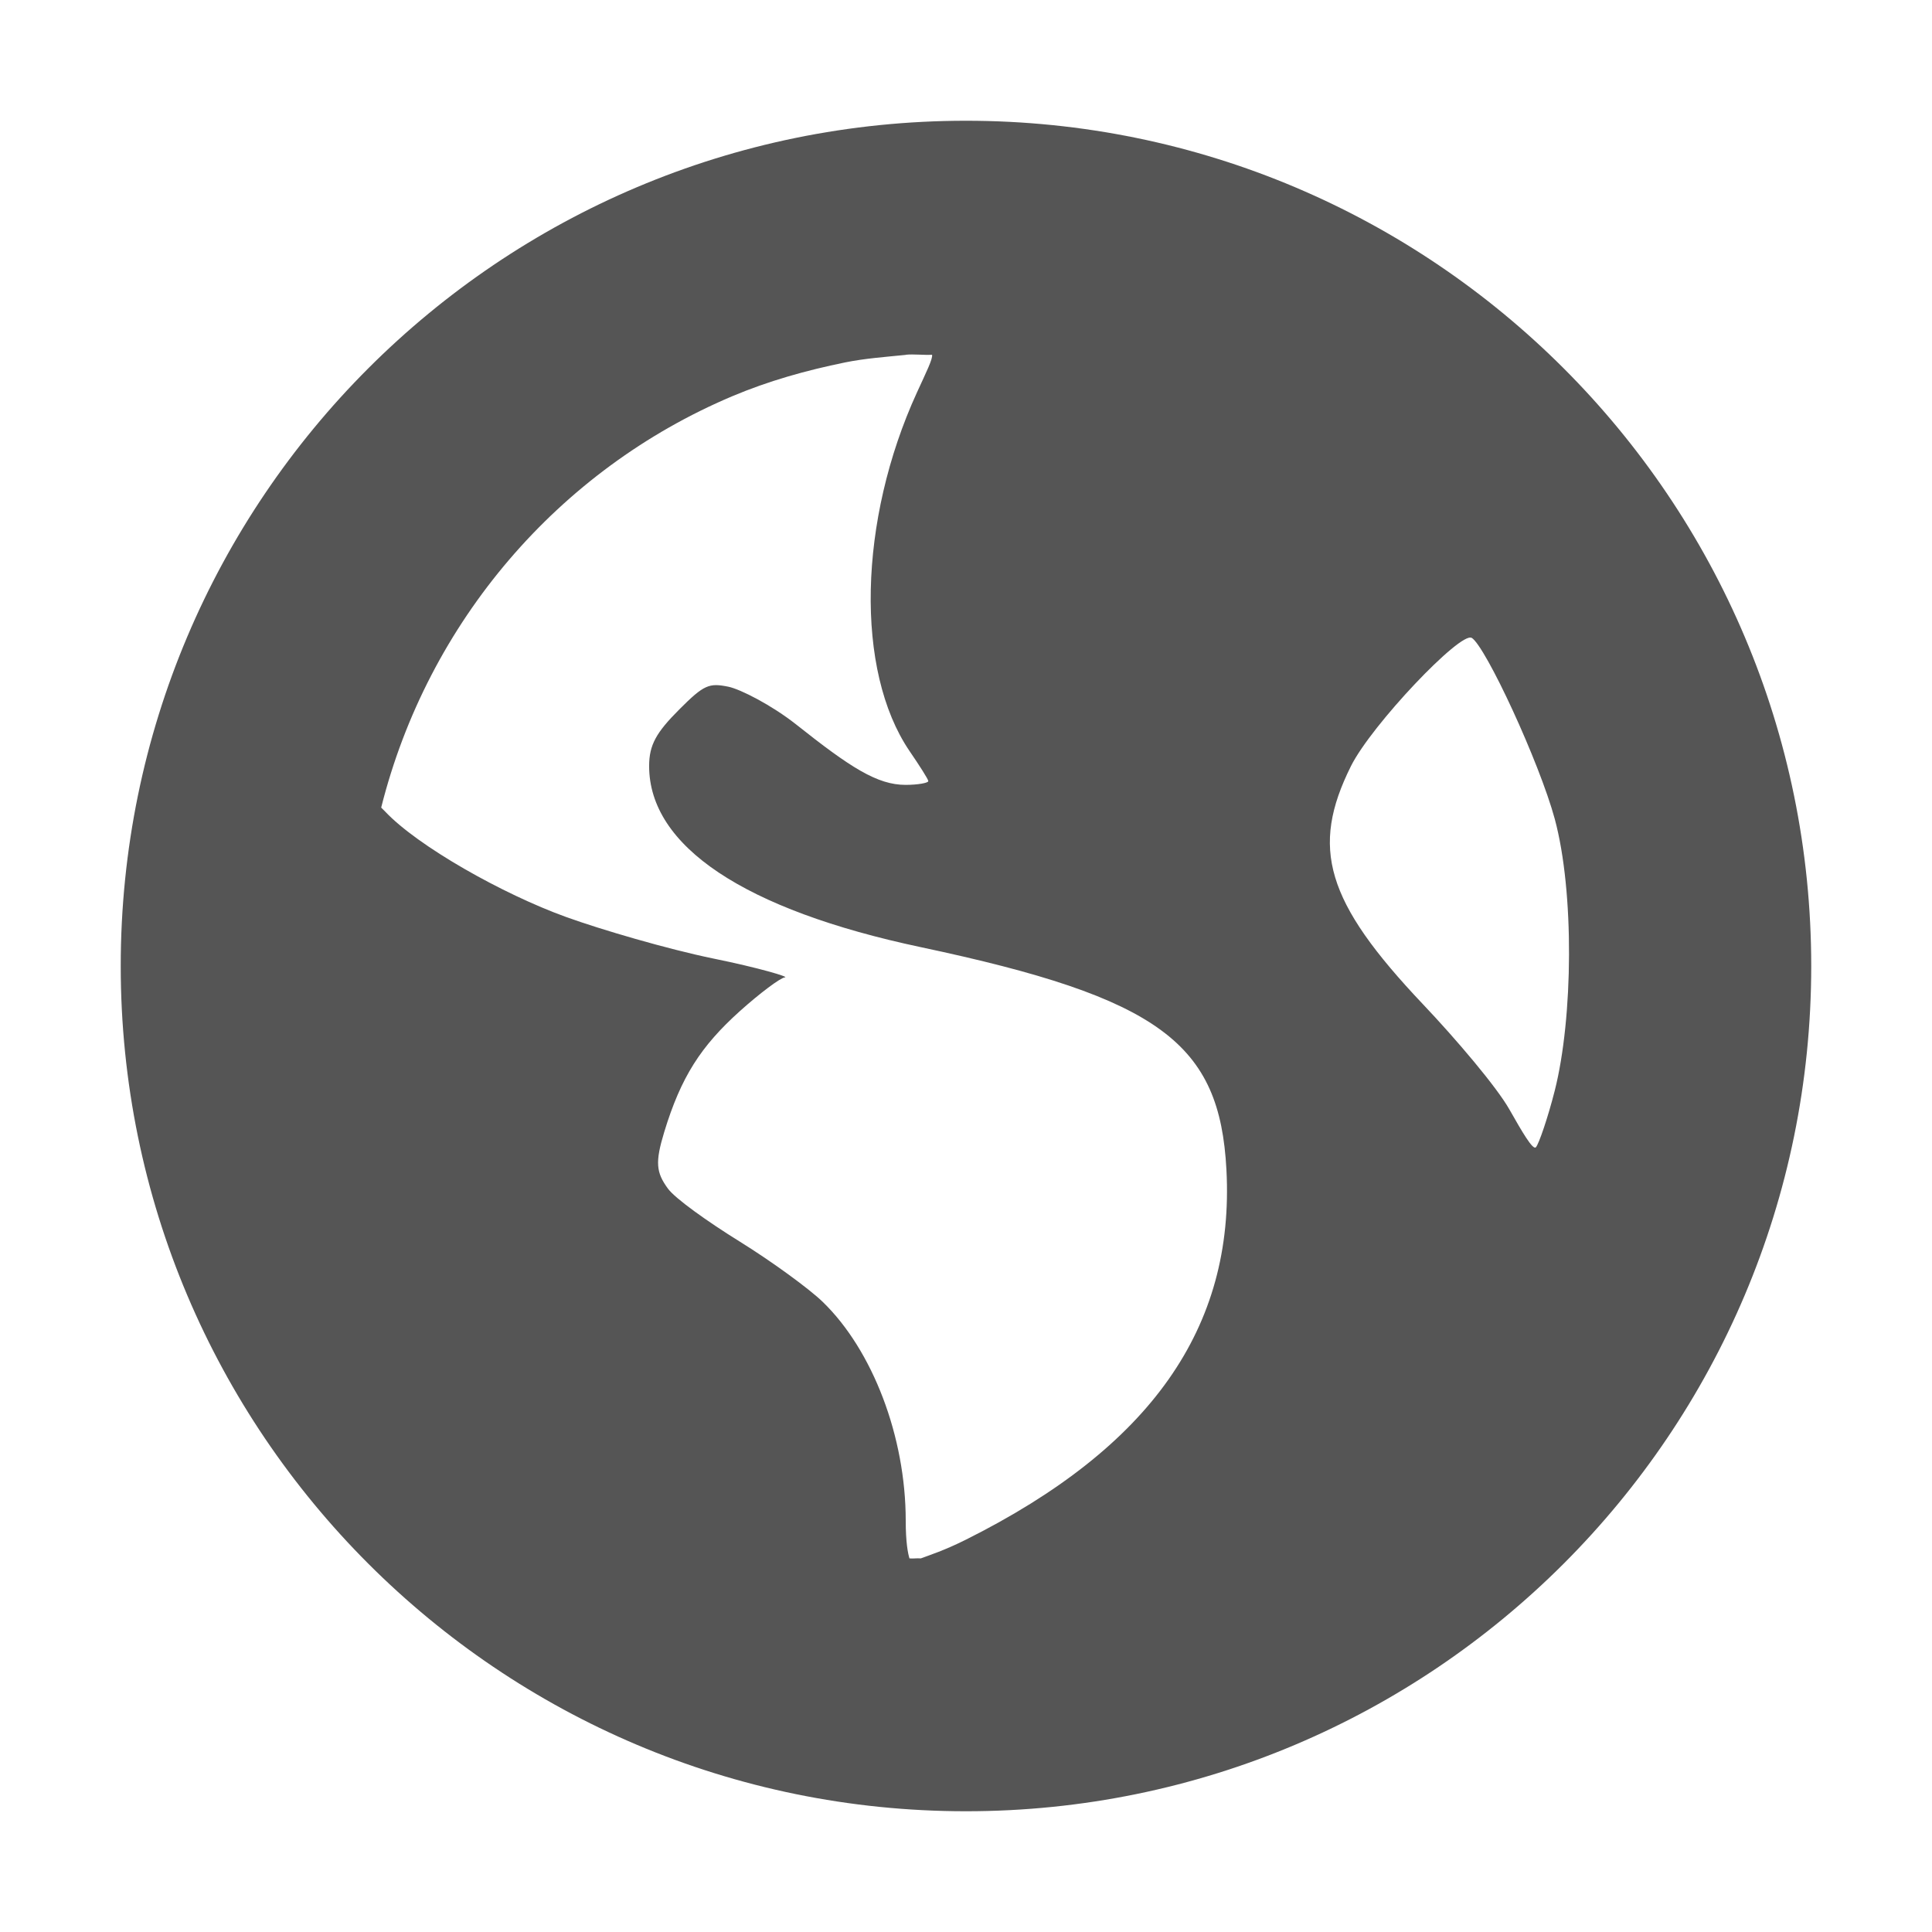
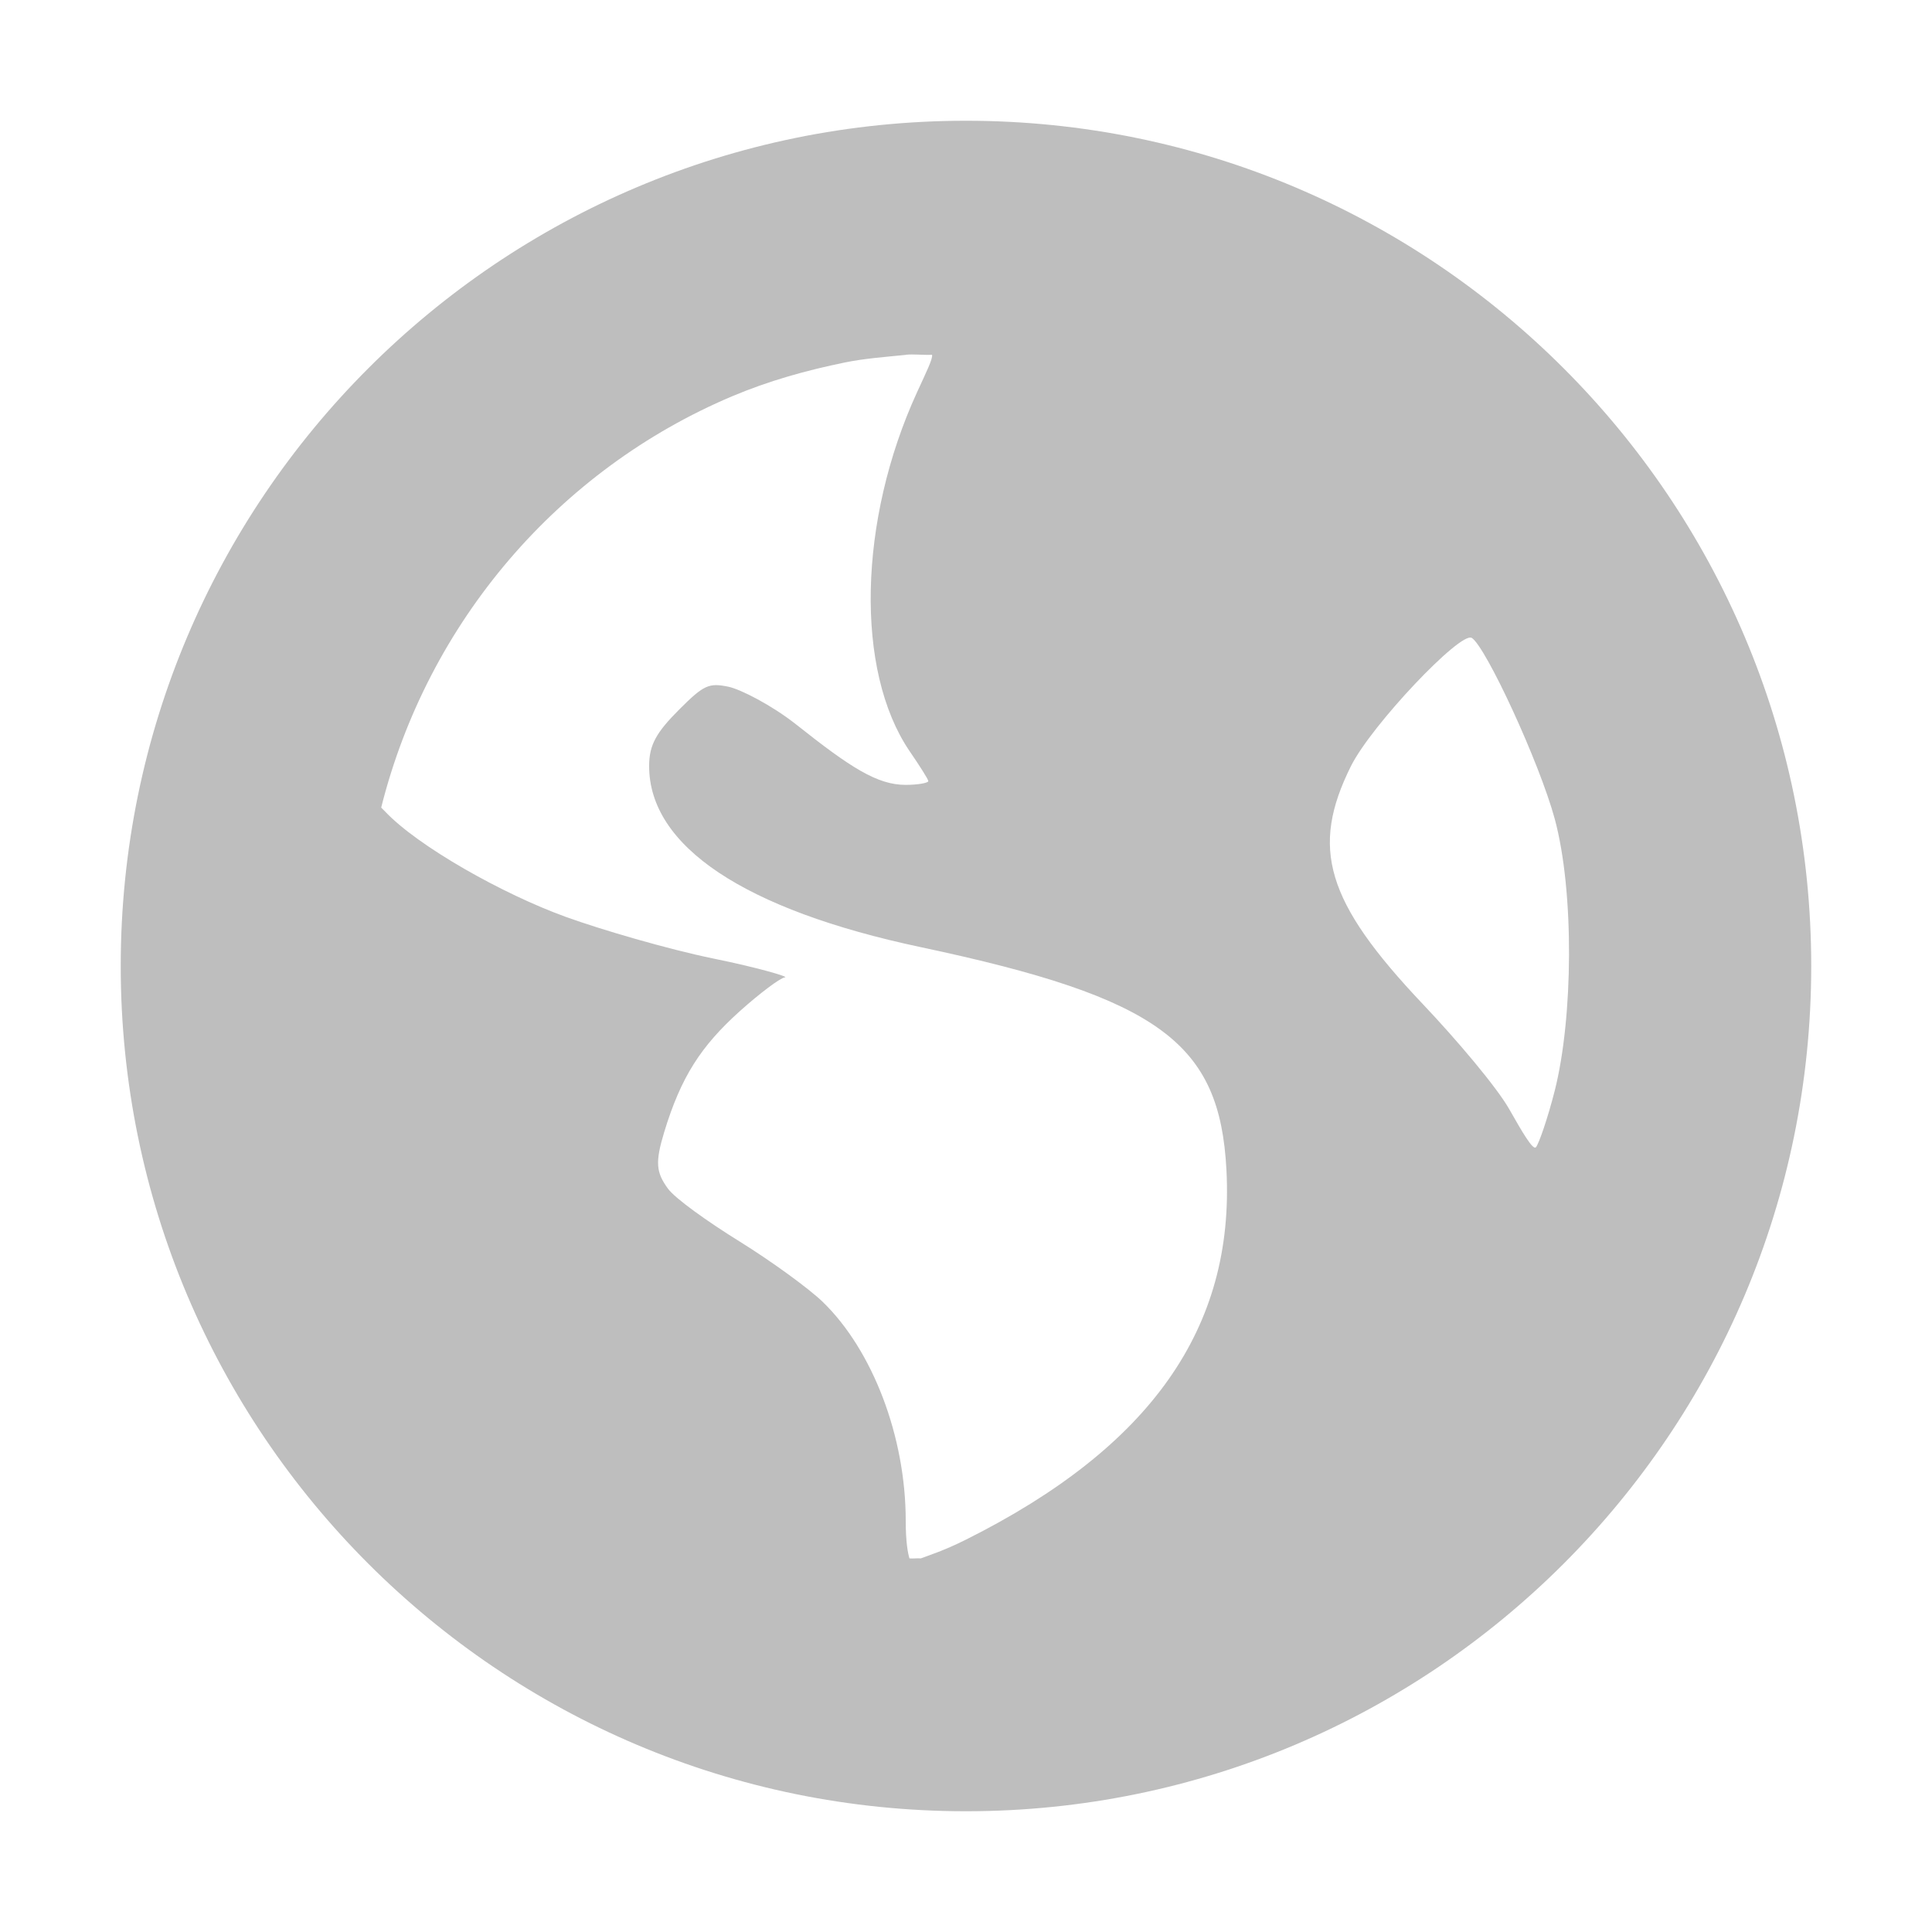
<svg xmlns="http://www.w3.org/2000/svg" xmlns:ns1="http://www.openswatchbook.org/uri/2009/osb" height="16" id="svg7384" style="enable-background:new" version="1.1" width="16">
  <defs id="defs7386">
    <linearGradient id="linearGradient5606" ns1:paint="solid">
      <stop id="stop5608" offset="0" style="stop-color:#000000;stop-opacity:1;" />
    </linearGradient>
    <filter color-interpolation-filters="sRGB" id="filter7554">
      <feBlend id="feBlend7556" in2="BackgroundImage" mode="darken" />
    </filter>
  </defs>
  <g id="layer9" style="display:inline" transform="translate(-805.0002,307)" />
  <g id="layer10" style="display:inline;filter:url(#filter7554)" transform="translate(-805.0002,307)" />
  <g id="layer1" style="display:inline" transform="translate(-564,-310)" />
  <g id="layer14" style="display:inline" transform="translate(-805.0002,307)">
-     <path d="m 813,-306 c -3.866,0 -7,3.134 -7,7 0,3.866 3.134,7 7,7 3.866,0 7,-3.134 7,-7 0,-3.866 -3.134,-7 -7,-7 z m -0.5,1.938 c 0.067,-0.007 0.151,0.004 0.219,0 0.008,0.032 -0.049,0.146 -0.125,0.312 -0.486,1.061 -0.513,2.304 -0.062,2.969 0.082,0.12 0.156,0.235 0.156,0.25 0,0.015 -0.088,0.031 -0.188,0.031 -0.234,0 -0.455,-0.142 -0.906,-0.5 -0.201,-0.159 -0.461,-0.292 -0.562,-0.313 -0.159,-0.032 -0.201,-0.018 -0.406,0.188 -0.191,0.191 -0.25,0.294 -0.25,0.469 0,0.663 0.787,1.19 2.25,1.5 1.987,0.421 2.476,0.799 2.531,1.844 0.069,1.31 -0.629,2.298 -2.156,3.062 -0.182,0.091 -0.298,0.127 -0.375,0.156 -0.034,-0.003 -0.06,0.003 -0.094,0 -0.013,-0.041 -0.031,-0.134 -0.031,-0.312 0,-0.696 -0.274,-1.412 -0.687,-1.812 -0.111,-0.108 -0.422,-0.335 -0.688,-0.5 -0.266,-0.165 -0.534,-0.356 -0.594,-0.438 -0.099,-0.135 -0.107,-0.219 -0.031,-0.469 0.139,-0.457 0.304,-0.711 0.625,-1 0.168,-0.151 0.338,-0.278 0.375,-0.281 0.037,-0.003 -0.215,-0.079 -0.594,-0.156 -0.379,-0.078 -0.932,-0.24 -1.219,-0.344 -0.524,-0.189 -1.23,-0.587 -1.5,-0.875 -0.011,-0.012 -0.021,-0.02 -0.031,-0.031 0.386,-1.538 1.47,-2.799 2.906,-3.406 0.301,-0.127 0.61,-0.214 0.938,-0.281 0.163,-0.033 0.332,-0.045 0.5,-0.062 z m 4.688,2.344 c 0.117,0.073 0.561,1.032 0.688,1.5 0.163,0.604 0.152,1.65 0,2.25 -0.058,0.228 -0.132,0.442 -0.156,0.469 -0.025,0.027 -0.114,-0.127 -0.219,-0.312 -0.105,-0.186 -0.44,-0.581 -0.719,-0.875 -0.804,-0.849 -0.931,-1.292 -0.594,-1.969 0.17,-0.341 0.909,-1.119 1,-1.062 z" id="path6013" style="fill:#555555;fill-opacity:1;stroke:none;display:inline;enable-background:new" />
+     <path d="m 813,-306 c -3.866,0 -7,3.134 -7,7 0,3.866 3.134,7 7,7 3.866,0 7,-3.134 7,-7 0,-3.866 -3.134,-7 -7,-7 z m -0.5,1.938 c 0.067,-0.007 0.151,0.004 0.219,0 0.008,0.032 -0.049,0.146 -0.125,0.312 -0.486,1.061 -0.513,2.304 -0.062,2.969 0.082,0.12 0.156,0.235 0.156,0.25 0,0.015 -0.088,0.031 -0.188,0.031 -0.234,0 -0.455,-0.142 -0.906,-0.5 -0.201,-0.159 -0.461,-0.292 -0.562,-0.313 -0.159,-0.032 -0.201,-0.018 -0.406,0.188 -0.191,0.191 -0.25,0.294 -0.25,0.469 0,0.663 0.787,1.19 2.25,1.5 1.987,0.421 2.476,0.799 2.531,1.844 0.069,1.31 -0.629,2.298 -2.156,3.062 -0.182,0.091 -0.298,0.127 -0.375,0.156 -0.034,-0.003 -0.06,0.003 -0.094,0 -0.013,-0.041 -0.031,-0.134 -0.031,-0.312 0,-0.696 -0.274,-1.412 -0.687,-1.812 -0.111,-0.108 -0.422,-0.335 -0.688,-0.5 -0.266,-0.165 -0.534,-0.356 -0.594,-0.438 -0.099,-0.135 -0.107,-0.219 -0.031,-0.469 0.139,-0.457 0.304,-0.711 0.625,-1 0.168,-0.151 0.338,-0.278 0.375,-0.281 0.037,-0.003 -0.215,-0.079 -0.594,-0.156 -0.379,-0.078 -0.932,-0.24 -1.219,-0.344 -0.524,-0.189 -1.23,-0.587 -1.5,-0.875 -0.011,-0.012 -0.021,-0.02 -0.031,-0.031 0.386,-1.538 1.47,-2.799 2.906,-3.406 0.301,-0.127 0.61,-0.214 0.938,-0.281 0.163,-0.033 0.332,-0.045 0.5,-0.062 z m 4.688,2.344 c 0.117,0.073 0.561,1.032 0.688,1.5 0.163,0.604 0.152,1.65 0,2.25 -0.058,0.228 -0.132,0.442 -0.156,0.469 -0.025,0.027 -0.114,-0.127 -0.219,-0.312 -0.105,-0.186 -0.44,-0.581 -0.719,-0.875 -0.804,-0.849 -0.931,-1.292 -0.594,-1.969 0.17,-0.341 0.909,-1.119 1,-1.062 z" id="path6013" style="fill:#bebebe;fill-opacity:1;stroke:none;display:inline;enable-background:new" />
  </g>
  <g id="layer15" style="display:inline" transform="translate(-805.0002,307)" />
  <g id="g71291" style="display:inline" transform="translate(-805.0002,307)" />
  <g id="layer2" style="display:inline" transform="translate(-564,-160)" />
  <g id="g6058" style="display:inline" transform="translate(-564,-160)" />
  <g id="layer12" style="display:inline" transform="translate(-805.0002,307)" />
</svg>
